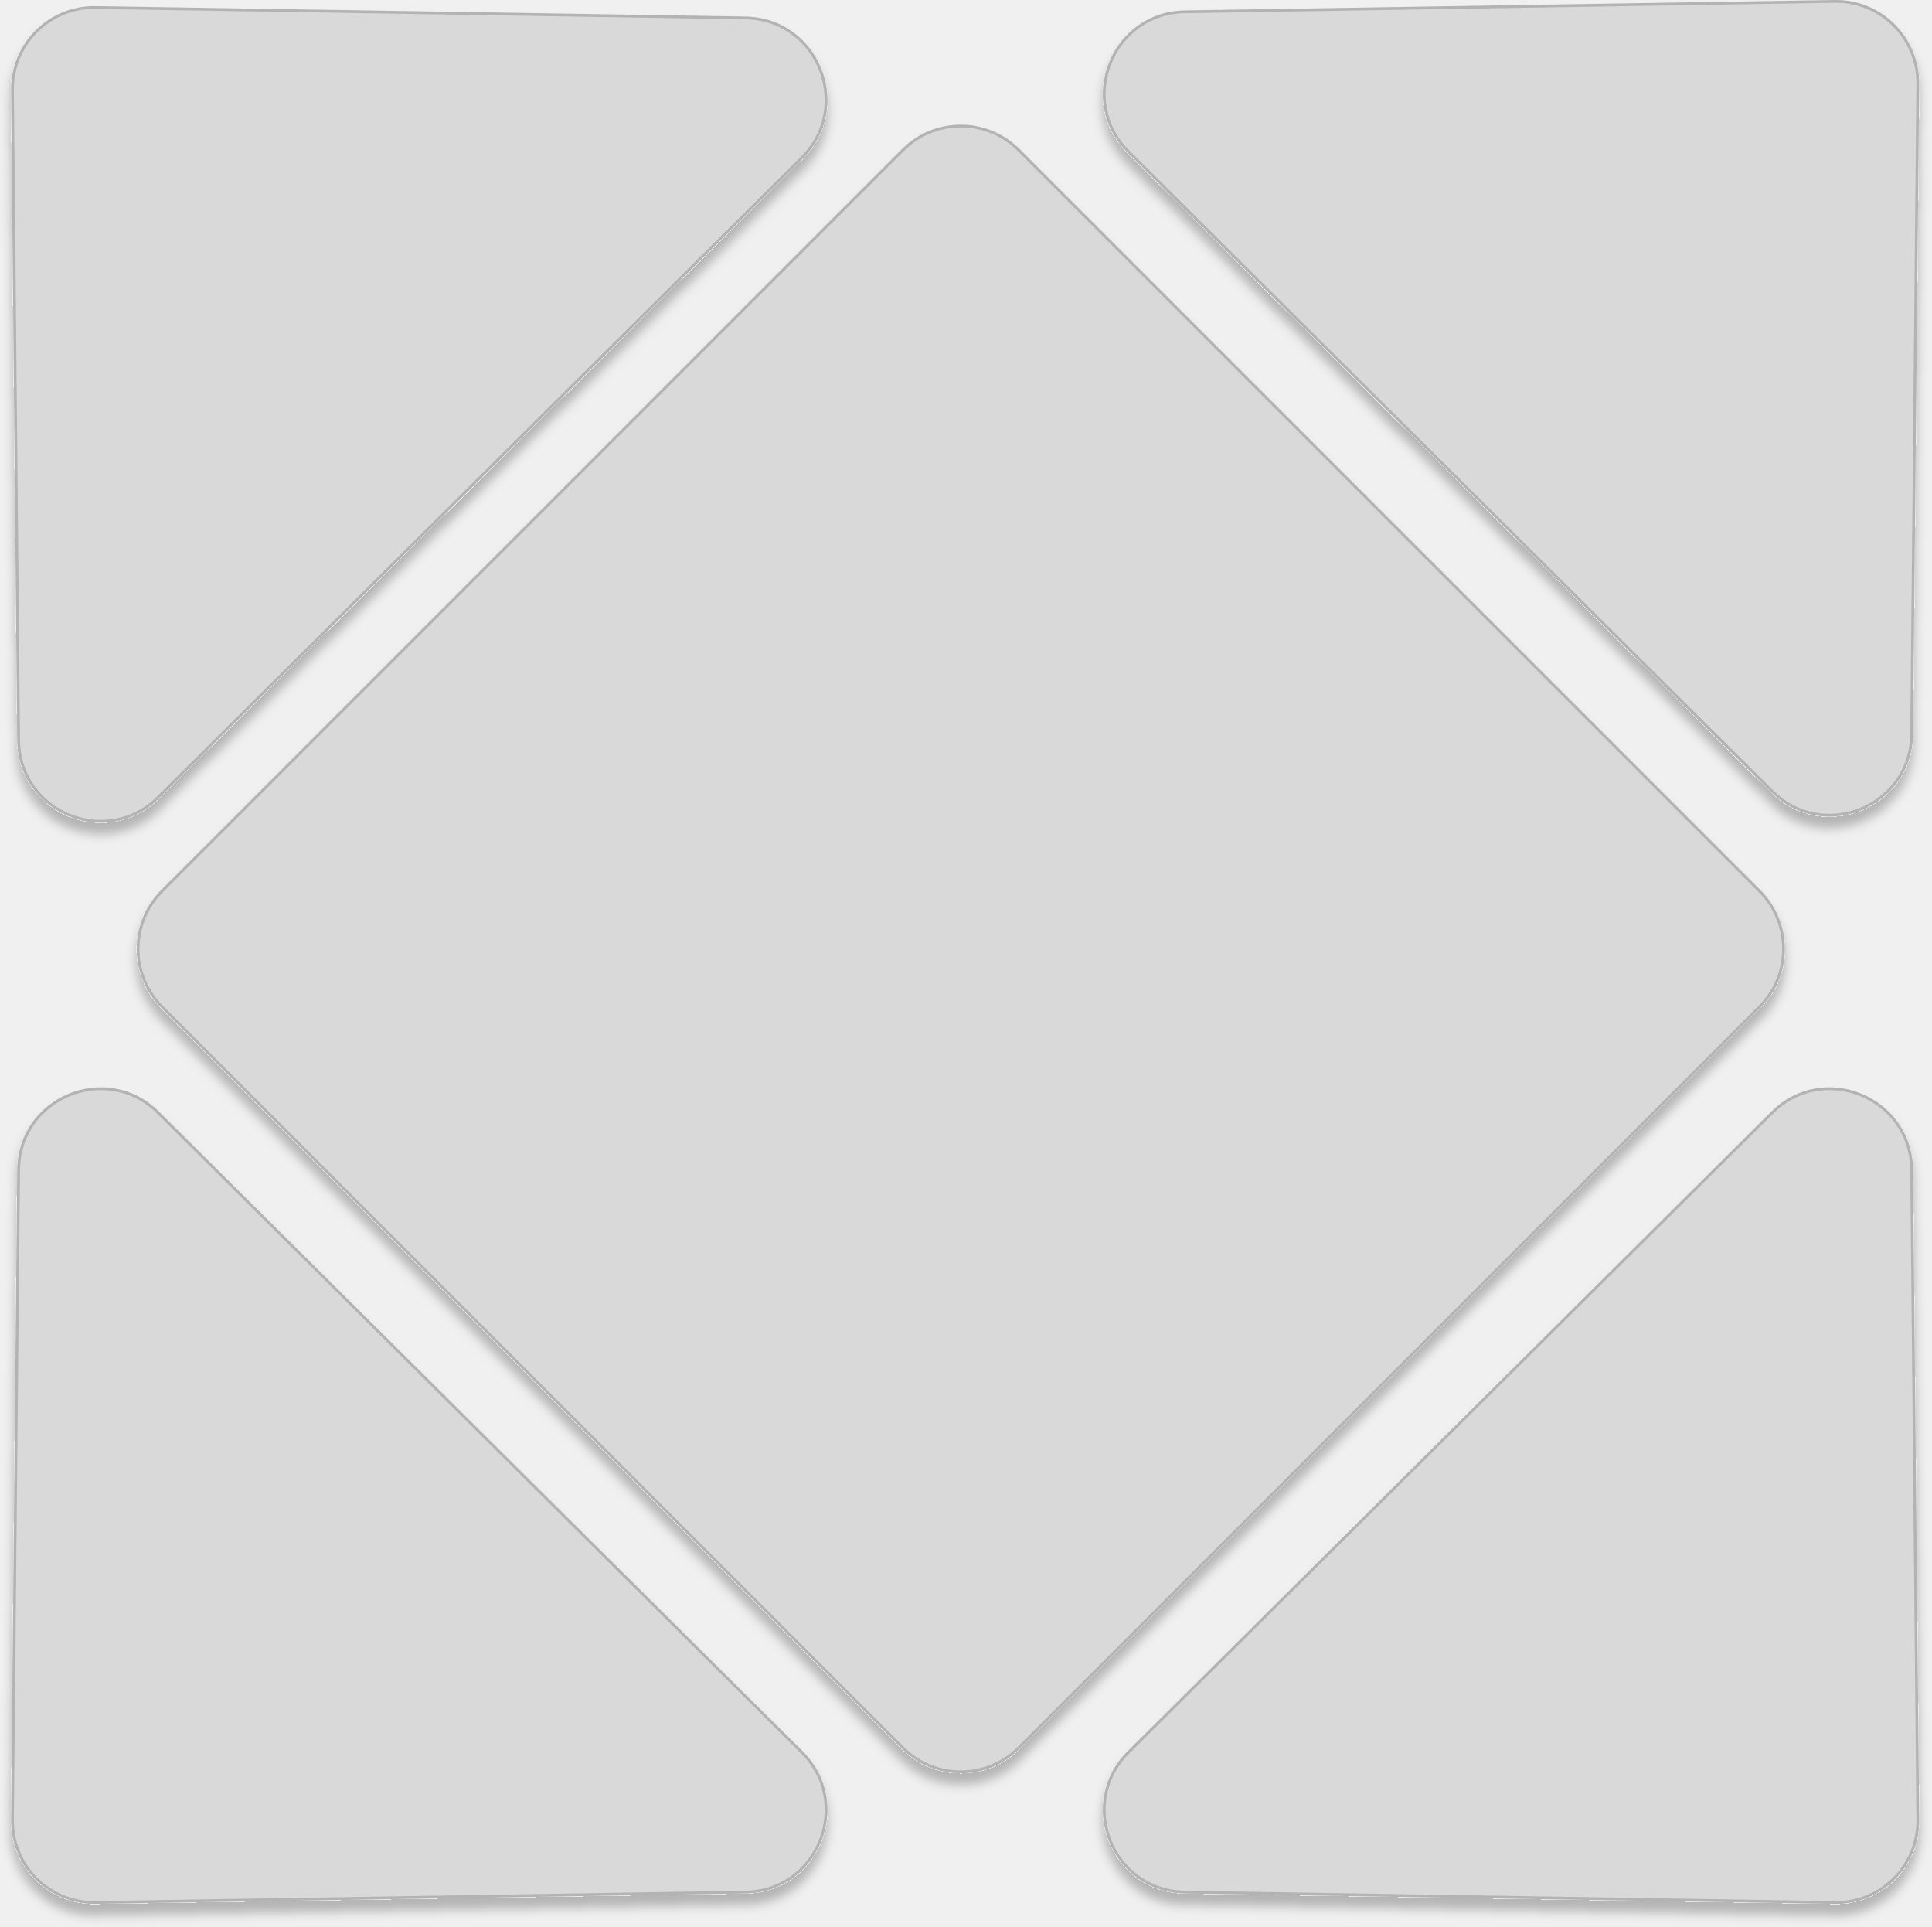
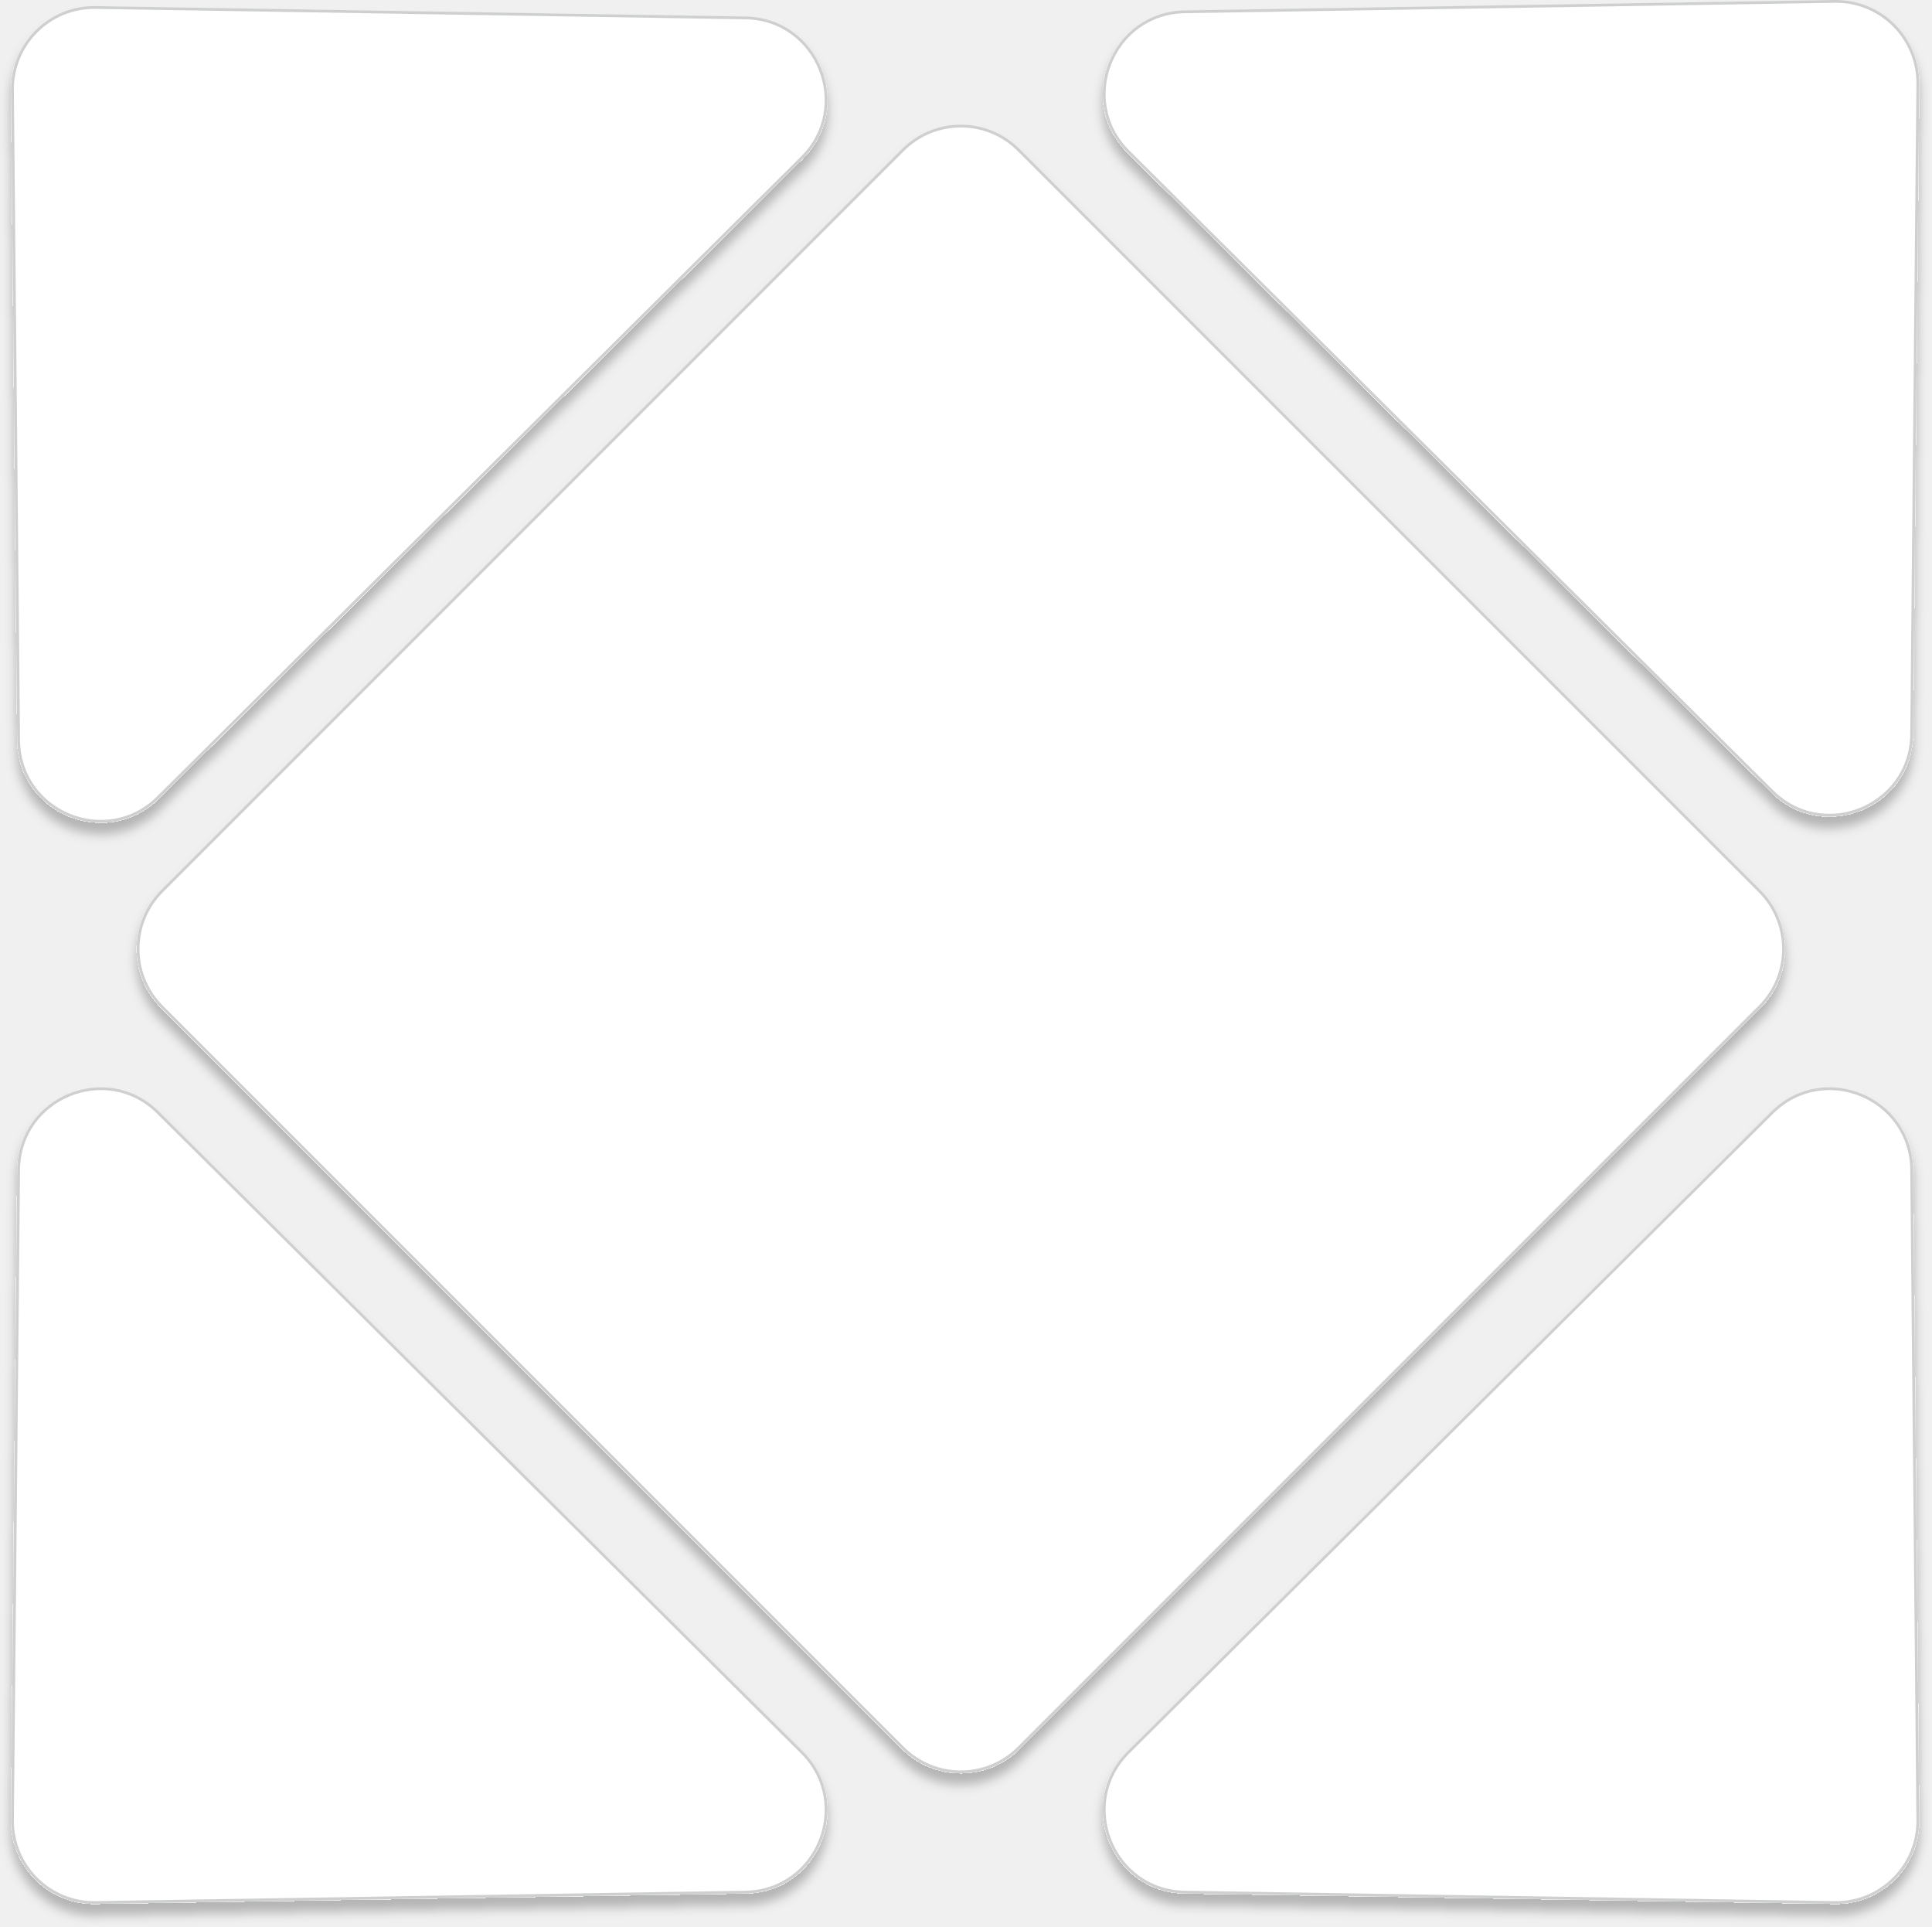
<svg xmlns="http://www.w3.org/2000/svg" width="697" height="695" viewBox="0 0 697 695" fill="none">
  <g filter="url(#filter0_d_89_299)">
-     <path d="M325.41 53.754L58.102 321.062C46.386 332.778 46.386 351.773 58.102 363.489L325.41 630.797C337.126 642.513 356.121 642.513 367.837 630.797L635.145 363.489C646.861 351.773 646.861 332.778 635.145 321.062L367.837 53.754C356.121 42.038 337.126 42.038 325.41 53.754Z" fill="#D9D9D9" />
+     <path d="M325.41 53.754L58.102 321.062C46.386 332.778 46.386 351.773 58.102 363.489L325.41 630.797C337.126 642.513 356.121 642.513 367.837 630.797L635.145 363.489C646.861 351.773 646.861 332.778 635.145 321.062L367.837 53.754C356.121 42.038 337.126 42.038 325.41 53.754Z" fill="white" />
    <path d="M325.764 54.108L58.455 321.416C46.935 332.936 46.935 351.615 58.455 363.135L325.764 630.443C337.284 641.964 355.962 641.964 367.483 630.443L634.791 363.135C646.312 351.615 646.312 332.936 634.791 321.416L367.483 54.108C355.962 42.587 337.284 42.587 325.764 54.108Z" stroke="#3C4145" stroke-opacity="0.25" />
-     <path d="M661.901 0.004C678.767 -0.266 692.54 13.417 692.381 30.284L690.16 264.773C689.909 291.315 657.848 304.479 639.018 285.772L406.769 55.041C387.939 36.334 400.892 4.188 427.432 3.762L661.901 0.004Z" fill="#D9D9D9" />
+     <path d="M661.901 0.004C678.767 -0.266 692.54 13.417 692.381 30.284L690.16 264.773C689.909 291.315 657.848 304.479 639.018 285.772L406.769 55.041C387.939 36.334 400.892 4.188 427.432 3.762L661.901 0.004Z" fill="white" />
    <path d="M661.909 0.504C678.494 0.238 692.038 13.693 691.881 30.28L689.661 264.768C689.413 290.868 657.887 303.813 639.37 285.417L407.122 54.687C388.605 36.292 401.343 4.681 427.44 4.262L661.909 0.504Z" stroke="#3C4145" stroke-opacity="0.25" />
-     <path d="M34.481 2.204C17.615 1.933 3.842 15.617 4.001 32.484L6.222 266.973C6.473 293.515 38.534 306.679 57.364 287.972L289.613 57.24C308.444 38.534 295.49 6.388 268.951 5.962L34.481 2.204Z" fill="#D9D9D9" />
+     <path d="M34.481 2.204C17.615 1.933 3.842 15.617 4.001 32.484L6.222 266.973C6.473 293.515 38.534 306.679 57.364 287.972L289.613 57.24C308.444 38.534 295.49 6.388 268.951 5.962L34.481 2.204Z" fill="white" />
    <path d="M34.473 2.704C17.888 2.438 4.344 15.893 4.501 32.479L6.722 266.968C6.969 293.067 38.496 306.012 57.012 287.617L289.261 56.887C307.777 38.491 295.04 6.88 268.942 6.462L34.473 2.704Z" stroke="#3C4145" stroke-opacity="0.25" />
-     <path d="M34.481 686.717C17.615 686.987 3.842 673.304 4.001 656.436L6.222 421.948C6.473 395.406 38.534 382.242 57.364 400.949L289.613 631.679C308.444 650.387 295.49 682.533 268.951 682.958L34.481 686.717Z" fill="#D9D9D9" />
+     <path d="M34.481 686.717C17.615 686.987 3.842 673.304 4.001 656.436L6.222 421.948C6.473 395.406 38.534 382.242 57.364 400.949L289.613 631.679C308.444 650.387 295.49 682.533 268.951 682.958L34.481 686.717Z" fill="white" />
    <path d="M34.473 686.218C17.888 686.484 4.344 673.028 4.501 656.442L6.722 421.954C6.969 395.854 38.496 382.909 57.012 401.305L289.261 632.035C307.777 650.43 295.04 682.041 268.942 682.459L34.473 686.218Z" stroke="#3C4145" stroke-opacity="0.25" />
-     <path d="M661.902 686.717C678.768 686.987 692.541 673.304 692.382 656.436L690.161 421.948C689.91 395.406 657.849 382.242 639.019 400.949L406.77 631.679C387.94 650.387 400.893 682.533 427.433 682.958L661.902 686.717Z" fill="#D9D9D9" />
+     <path d="M661.902 686.717C678.768 686.987 692.541 673.304 692.382 656.436L690.161 421.948C689.91 395.406 657.849 382.242 639.019 400.949L406.77 631.679C387.94 650.387 400.893 682.533 427.433 682.958L661.902 686.717Z" fill="white" />
    <path d="M661.91 686.218C678.495 686.484 692.039 673.028 691.882 656.442L689.662 421.954C689.414 395.854 657.888 382.909 639.371 401.305L407.122 632.035C388.606 650.43 401.344 682.041 427.441 682.459L661.91 686.218Z" stroke="#3C4145" stroke-opacity="0.25" />
  </g>
  <defs>
    <filter id="filter0_d_89_299" x="0" y="0" width="696.384" height="694.722" filterUnits="userSpaceOnUse" color-interpolation-filters="sRGB">
      <feFlood flood-opacity="0" result="BackgroundImageFix" />
      <feColorMatrix in="SourceAlpha" type="matrix" values="0 0 0 0 0 0 0 0 0 0 0 0 0 0 0 0 0 0 127 0" result="hardAlpha" />
      <feOffset dy="4" />
      <feGaussianBlur stdDeviation="2" />
      <feComposite in2="hardAlpha" operator="out" />
      <feColorMatrix type="matrix" values="0 0 0 0 0 0 0 0 0 0 0 0 0 0 0 0 0 0 0.25 0" />
      <feBlend mode="normal" in2="BackgroundImageFix" result="effect1_dropShadow_89_299" />
      <feBlend mode="normal" in="SourceGraphic" in2="effect1_dropShadow_89_299" result="shape" />
    </filter>
  </defs>
</svg>
